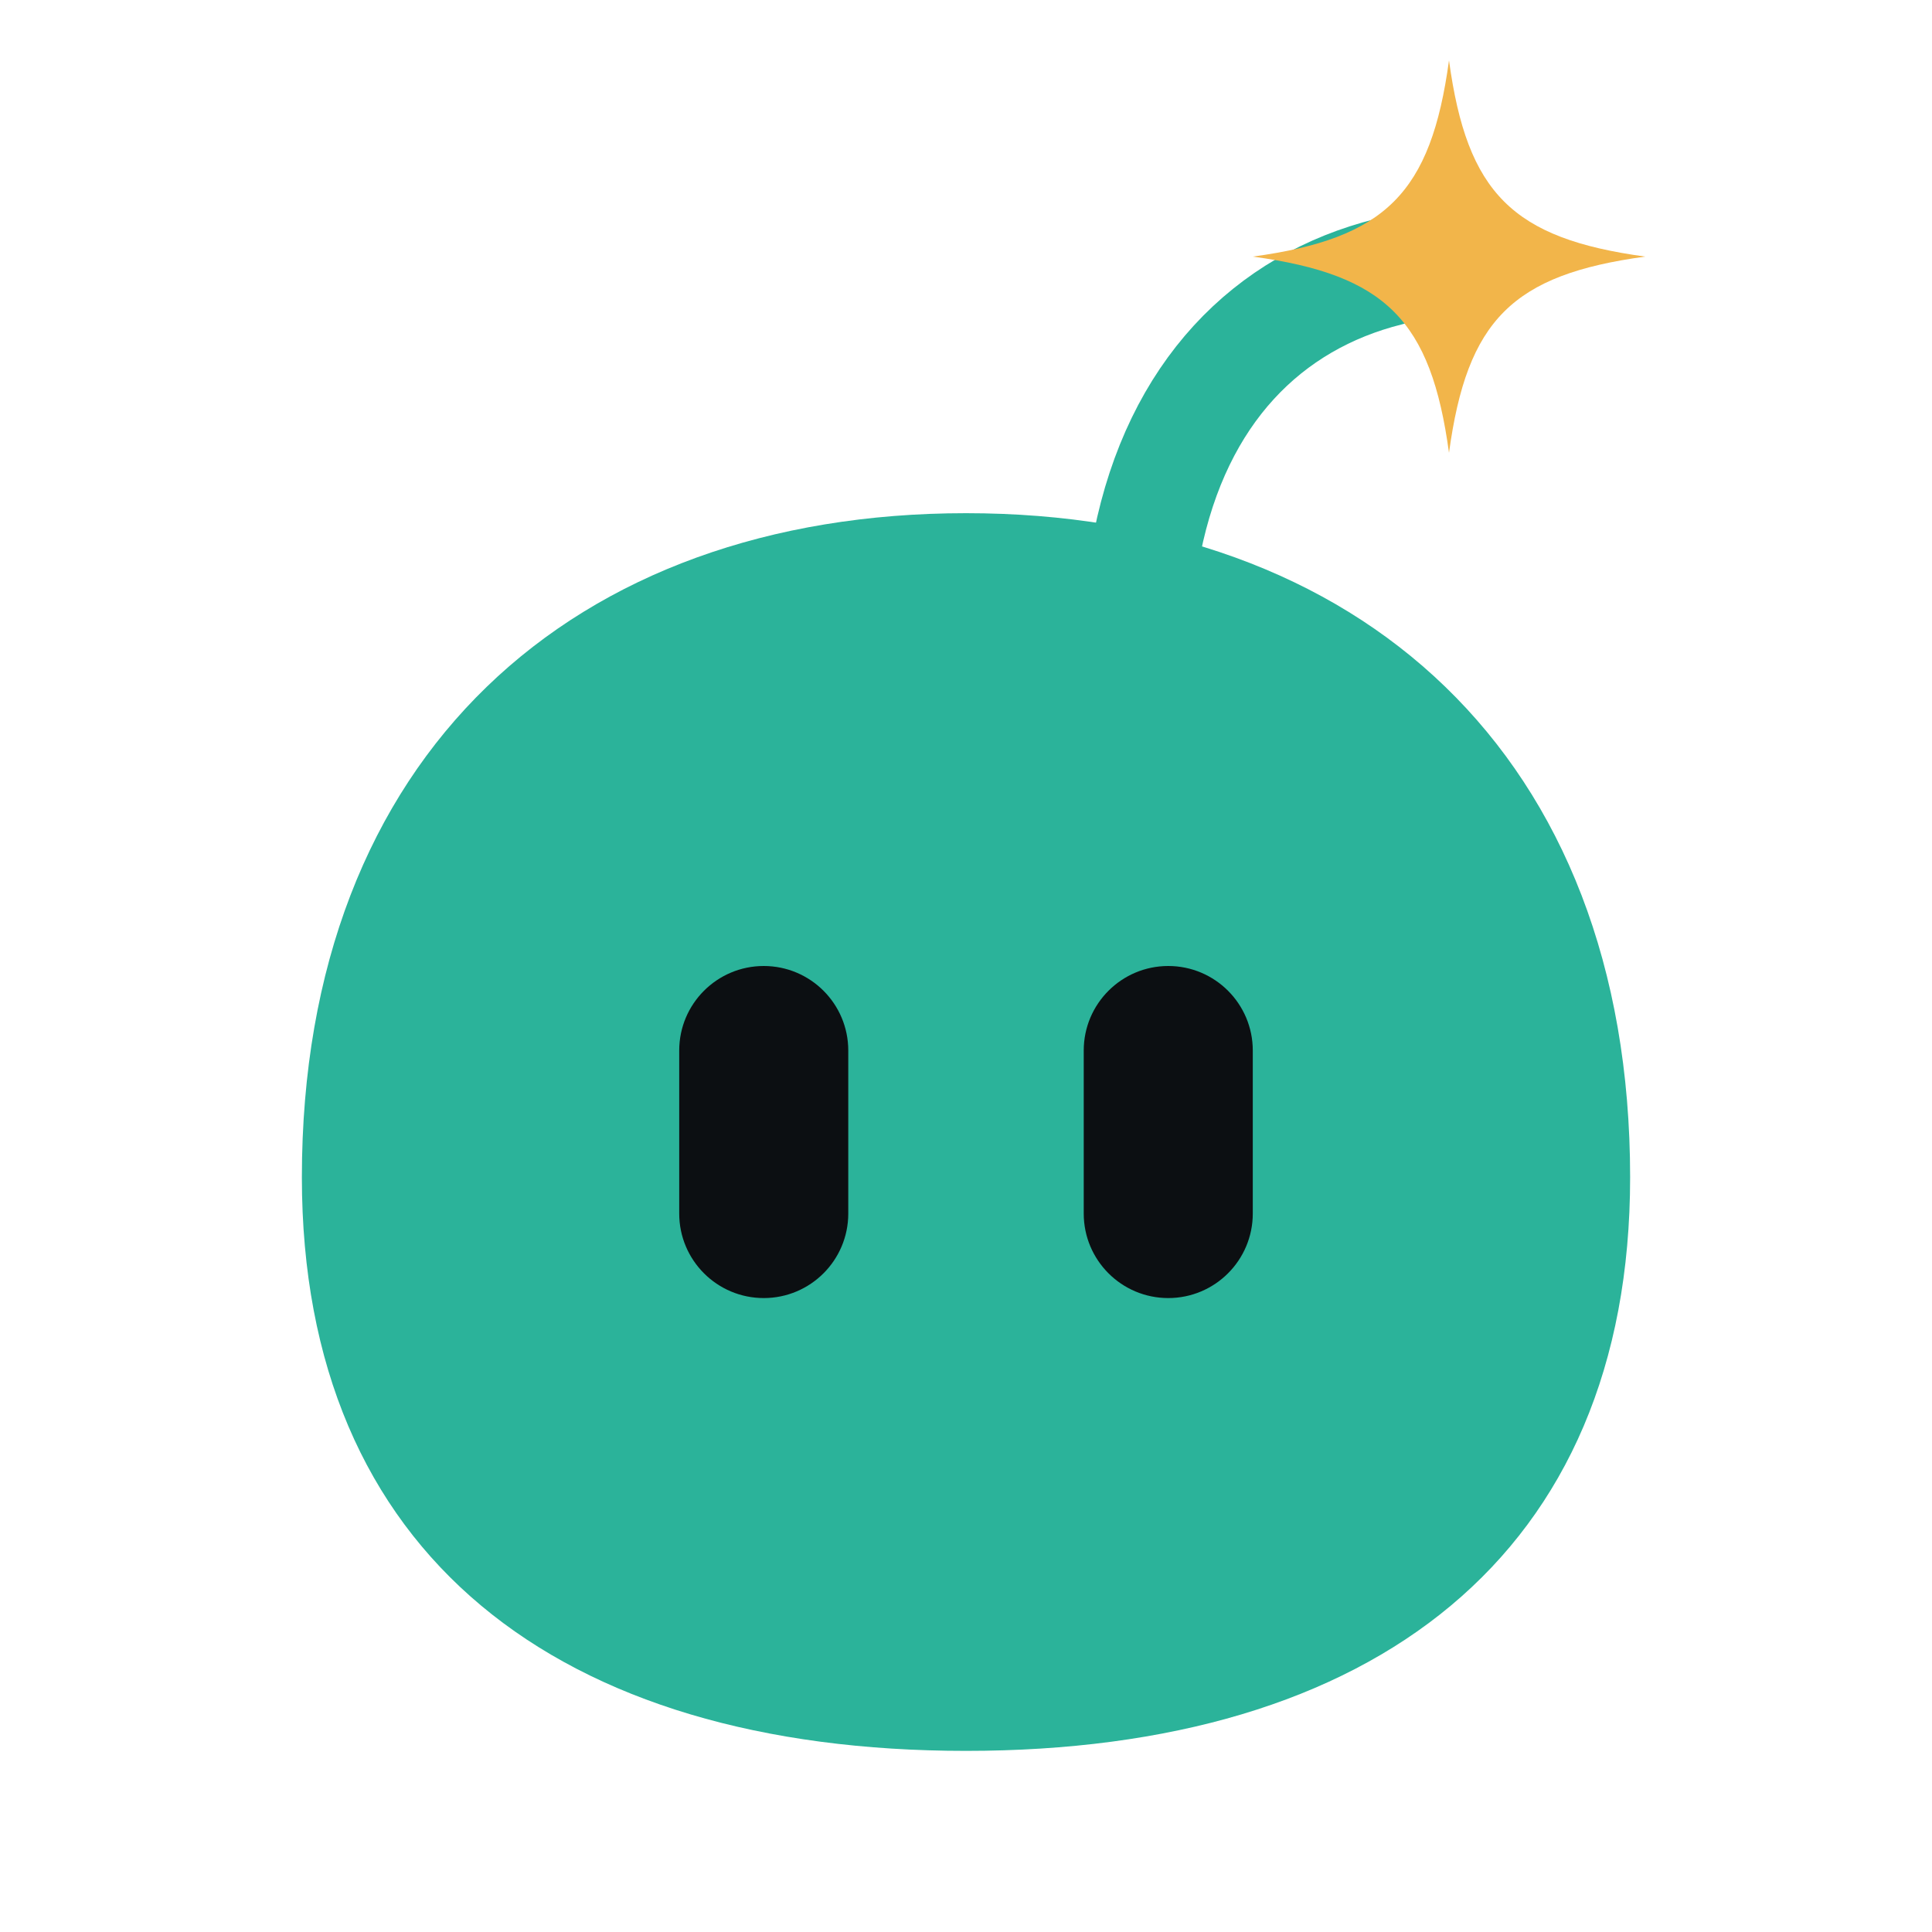
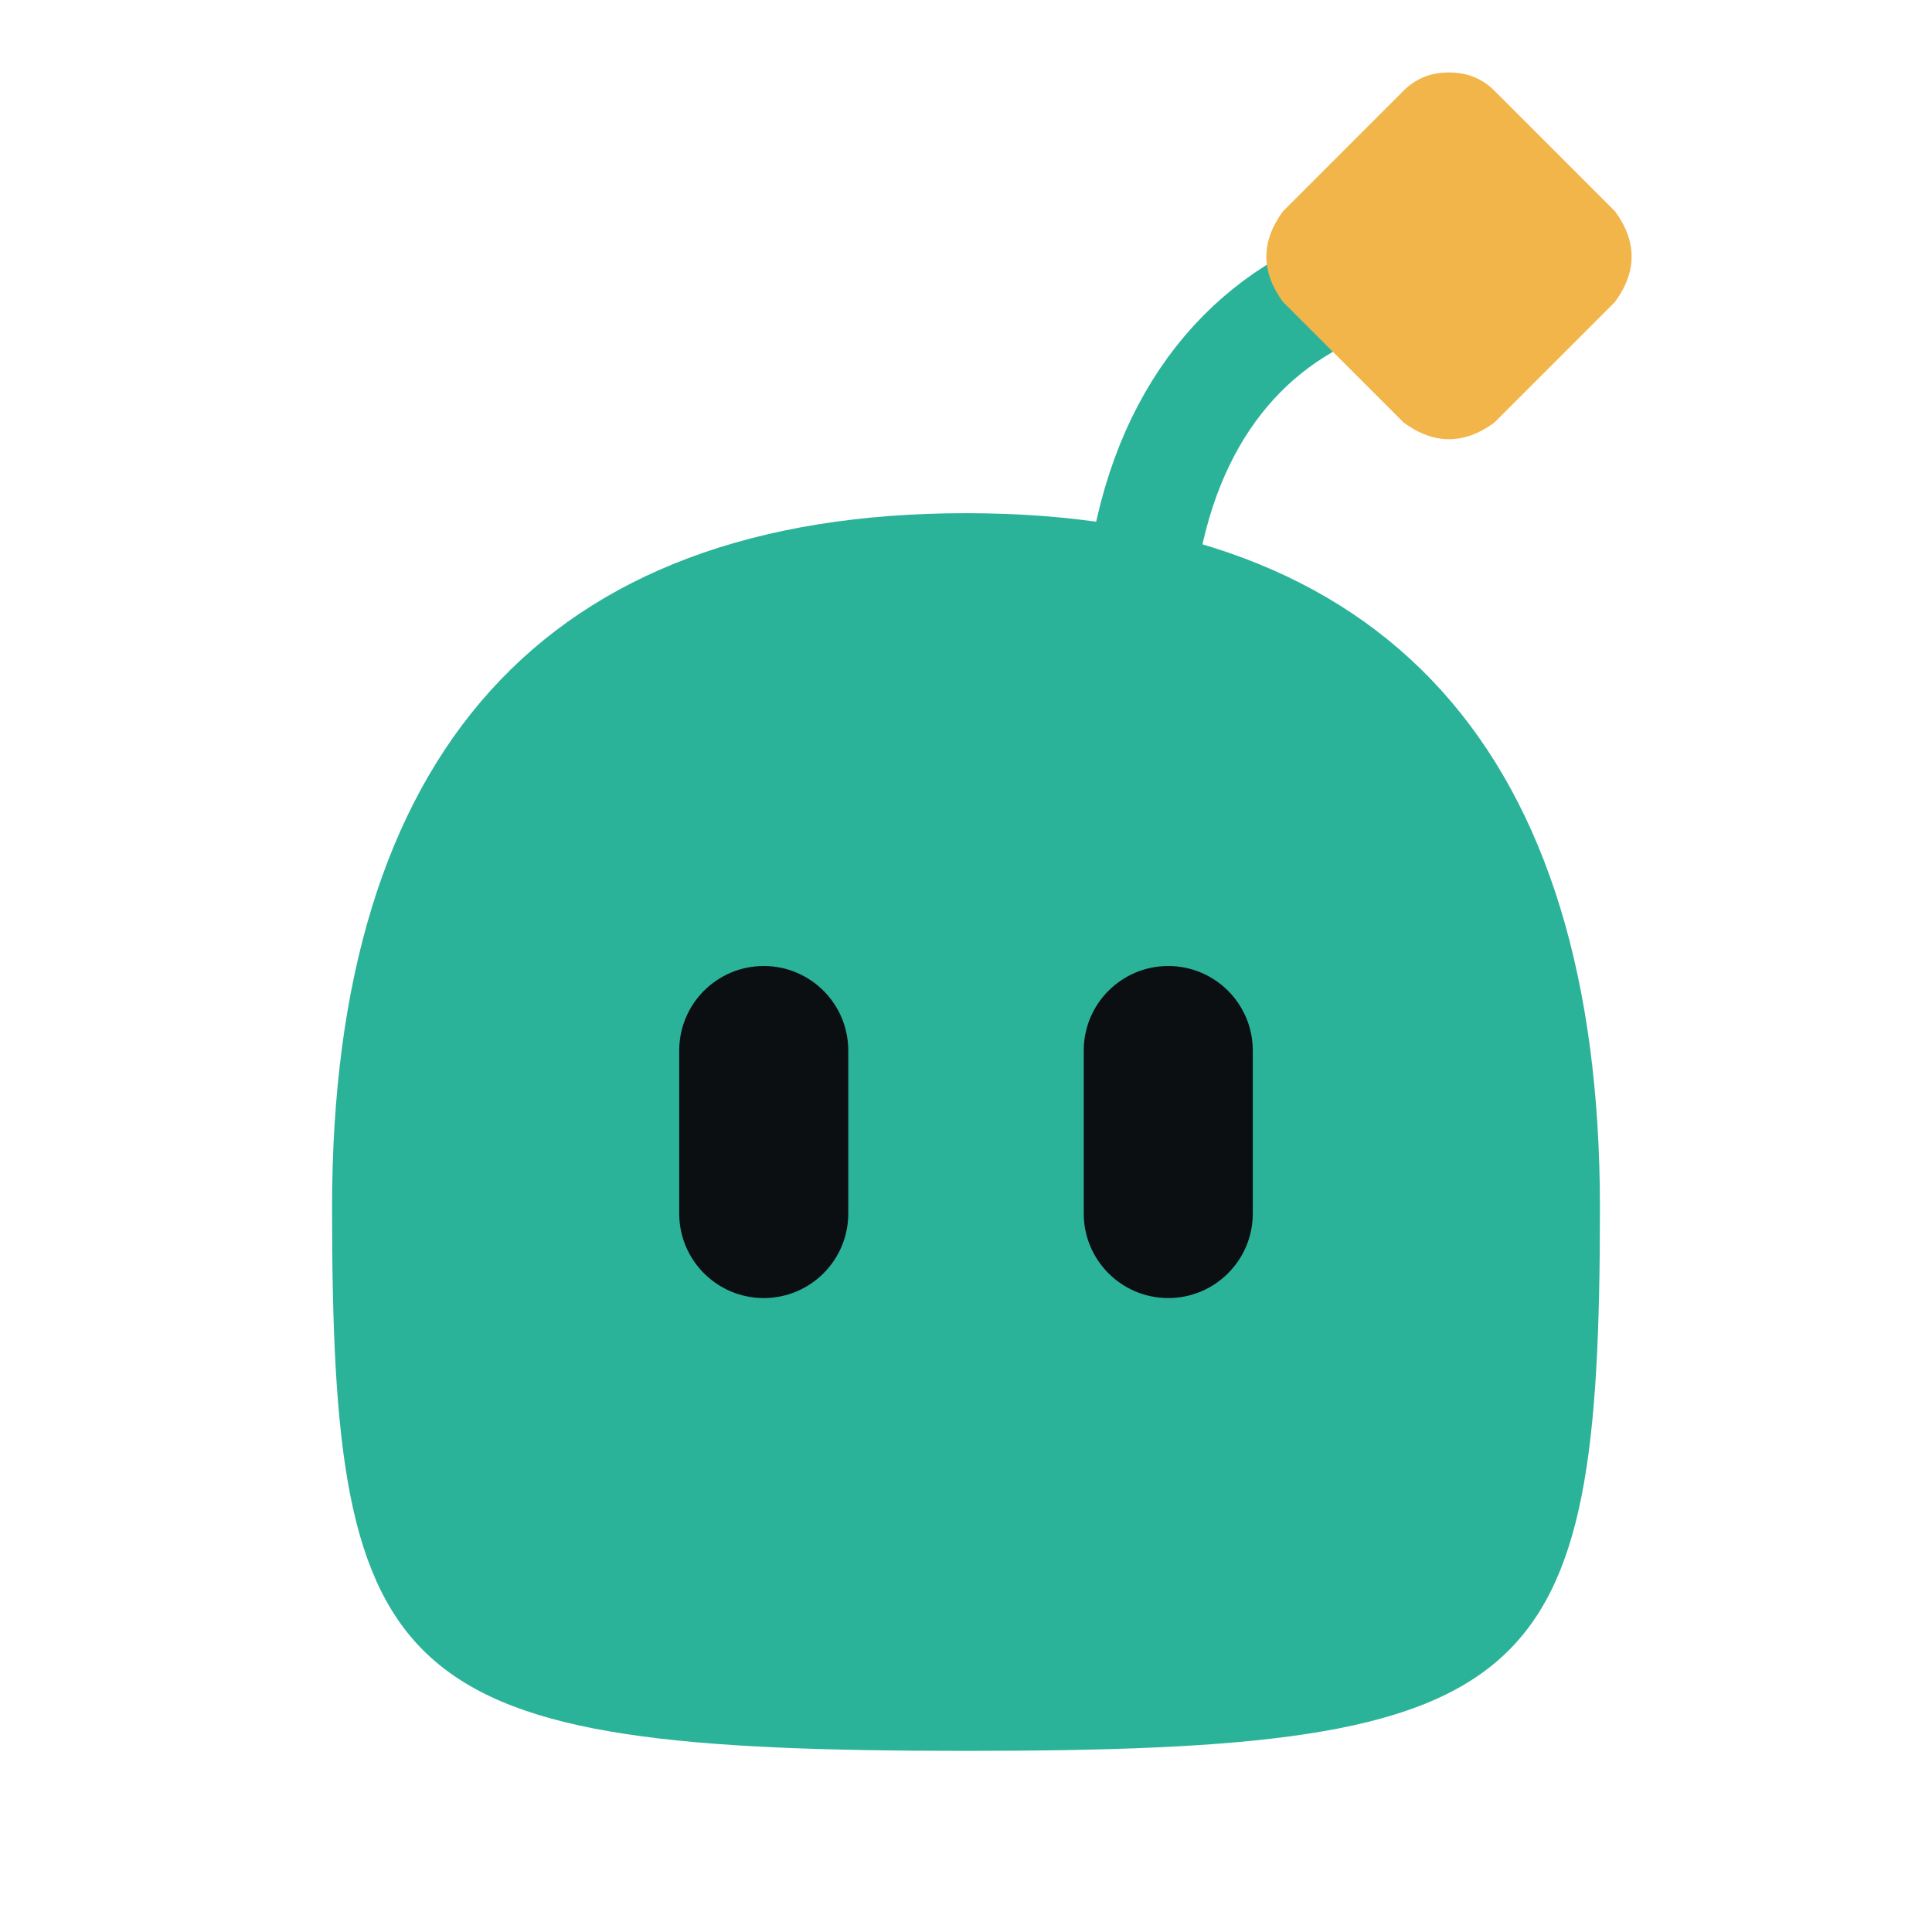
<svg xmlns="http://www.w3.org/2000/svg" viewBox="0 0 64 64">
  <path d="M38 18C39 13 42 10 46 9" fill="none" stroke="#2bb39a" stroke-width="3.6" stroke-linecap="round" />
-   <path d="M48 2C48.6 6.4 50.1 7.9 54.5 8.5C50.1 9.1 48.6 10.6 48 15C47.4 10.6 45.9 9.1 41.5 8.5C45.9 7.9 47.4 6.4 48 2Z" fill="#f2b54a" />
-   <path d="M10 39C10 25 19 17 32 17C45 17 54 25 54 39C54 51.5 45.5 58 32 58C18.5 58 10 51.5 10 39Z" fill="#2bb39a" />
+   <path d="M48 2.4Q48.9 2.4 49.5 3L53.5 7Q54.6 8.5 53.5 10L49.5 14Q48 15.1 46.5 14L42.5 10Q41.4 8.5 42.5 7L46.5 3Q47.1 2.4 48 2.4Z" fill="#f2b54a" />
+   <path d="M11 40C11 25 18 17 32 17C46 17 53 25 53 40C53 56 51 58 32 58C13 58 11 56 11 40Z" fill="#2bb39a" />
  <g fill="#0c0f12">
    <rect x="22.5" y="32" width="5.6" height="11" rx="2.8" />
    <rect x="35.9" y="32" width="5.6" height="11" rx="2.8" />
  </g>
</svg>
